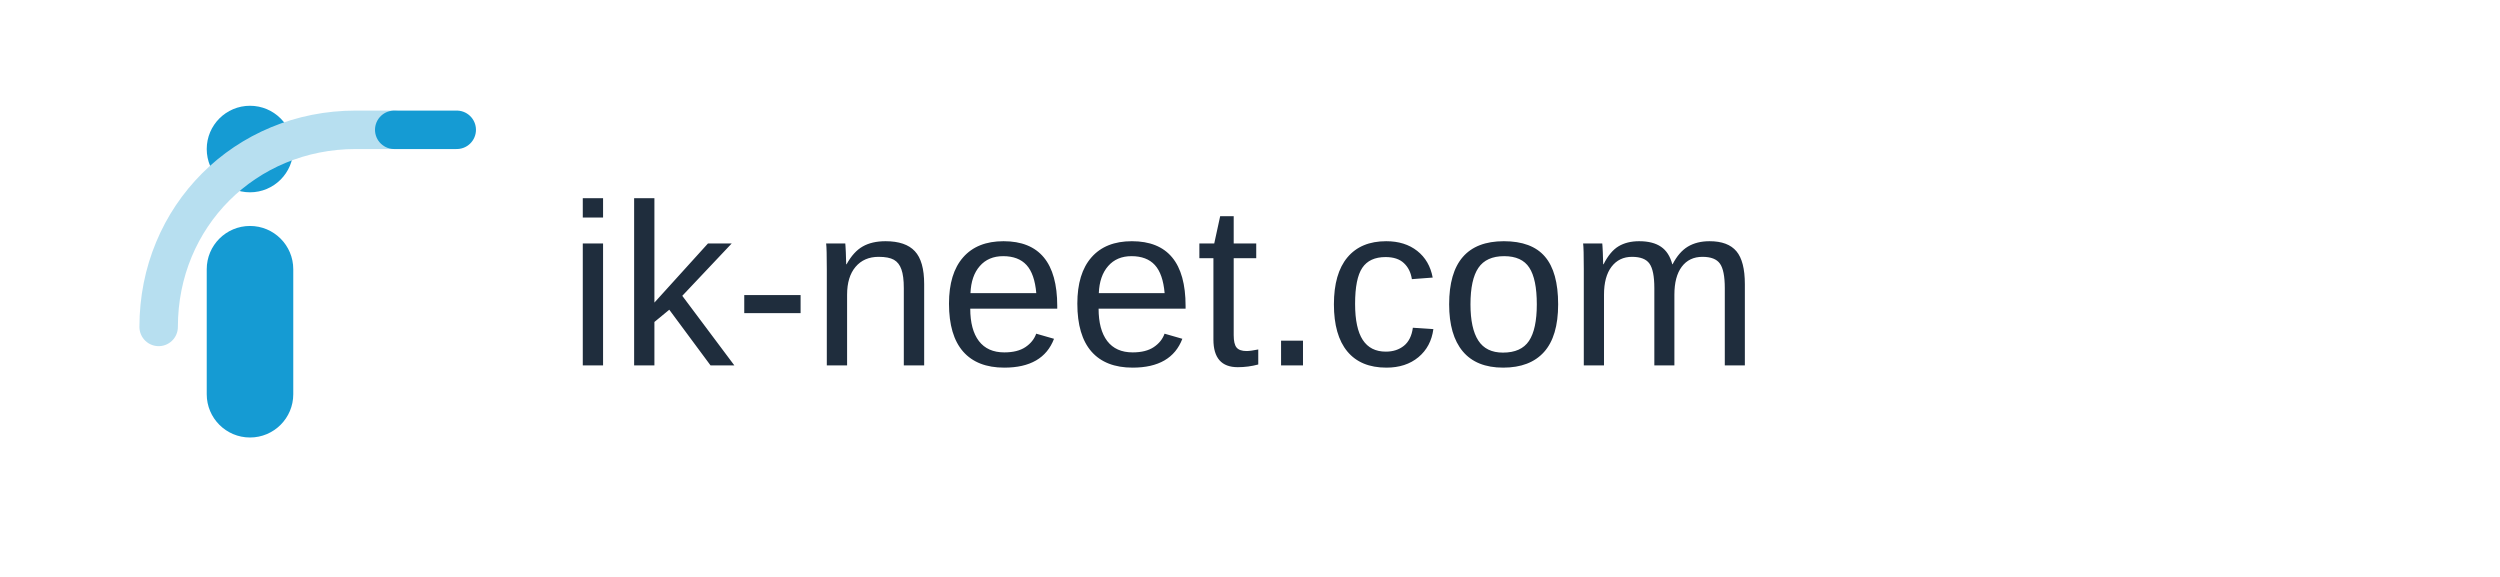
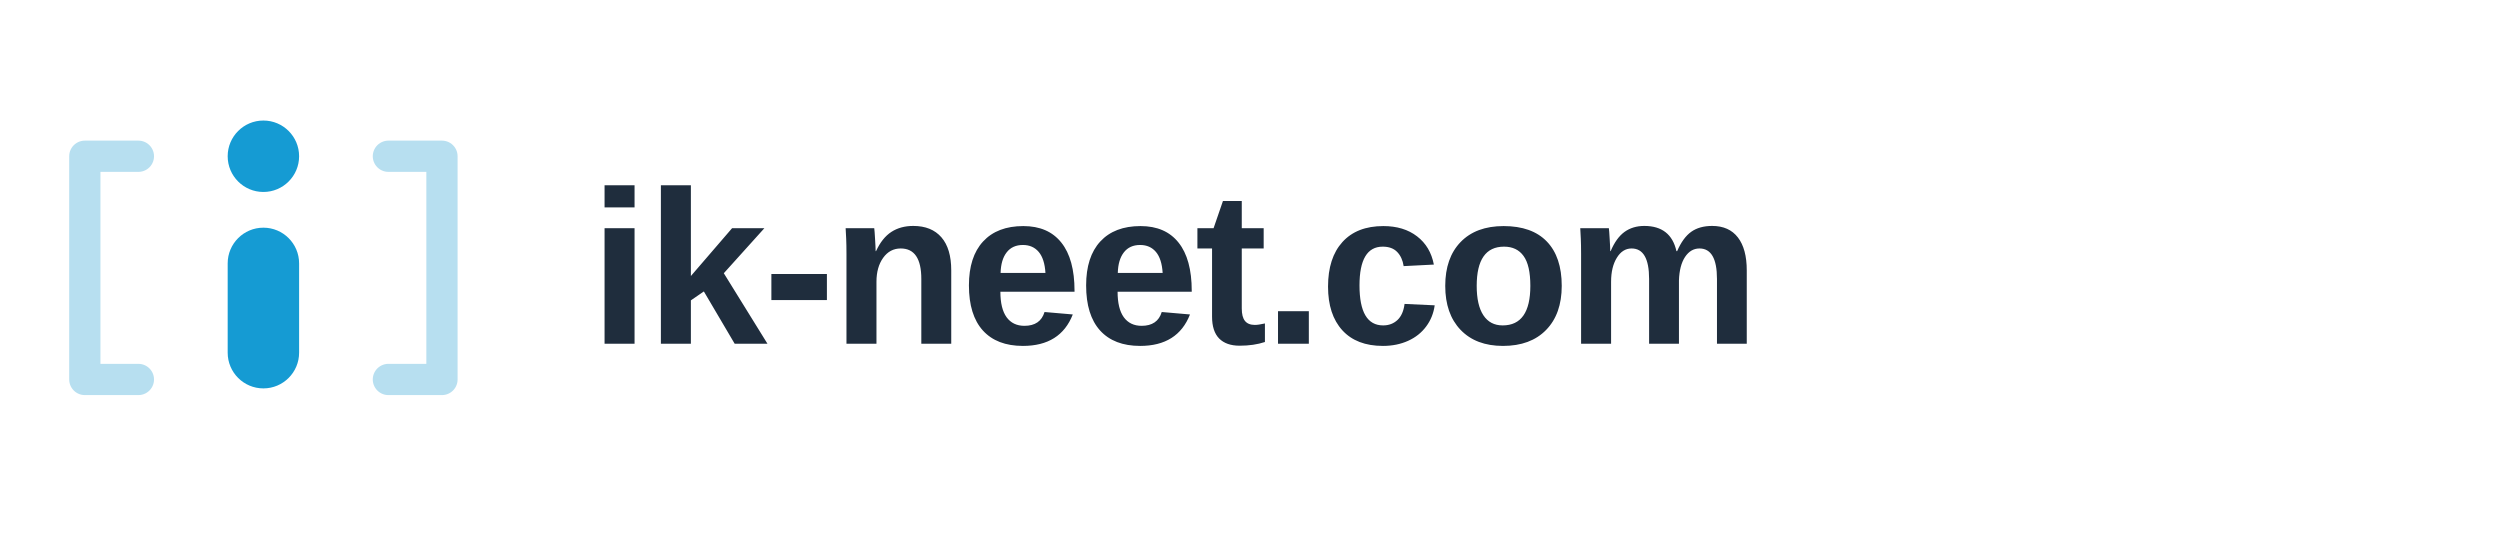
- <svg xmlns="http://www.w3.org/2000/svg" width="520" height="120" viewBox="0 0 520 120" role="img" aria-labelledby="title desc">
+ <svg xmlns="http://www.w3.org/2000/svg" width="560" height="120" viewBox="0 0 560 120" role="img" aria-labelledby="title desc">
  <g fill="none" fill-rule="evenodd">
-     <circle cx="52" cy="31" r="9" fill="#159BD3" />
-     <rect x="43" y="47" width="18" height="44" rx="9" fill="#159BD3" />
-     <path d="M33 68c0-23 18-41 41-41h8" stroke="#B7DFF0" stroke-width="8" stroke-linecap="round" />
-     <path d="M82 27h13" stroke="#159BD3" stroke-width="8" stroke-linecap="round" />
-     <text x="118" y="76" fill="#1F2D3D" font-family="'Google Sans', 'Product Sans', 'Avenir Next', 'Segoe UI', Arial, sans-serif" font-size="48" font-weight="500" letter-spacing="0">ik-neet.com</text>
+     <path d="M31 35H19v50h12" stroke="#B7DFF0" stroke-width="7" stroke-linecap="round" stroke-linejoin="round" />
+     <path d="M87 35h12v50H87" stroke="#B7DFF0" stroke-width="7" stroke-linecap="round" stroke-linejoin="round" />
+     <circle cx="59" cy="35" r="8" fill="#159BD3" />
+     <rect x="51" y="51" width="16" height="36" rx="8" fill="#159BD3" />
+     <text x="132" y="77" fill="#1F2D3D" font-family="'Arial Rounded MT Bold', 'Trebuchet MS', Arial, sans-serif" font-size="49" font-weight="800" letter-spacing="-1">ik-neet.com</text>
  </g>
</svg>
